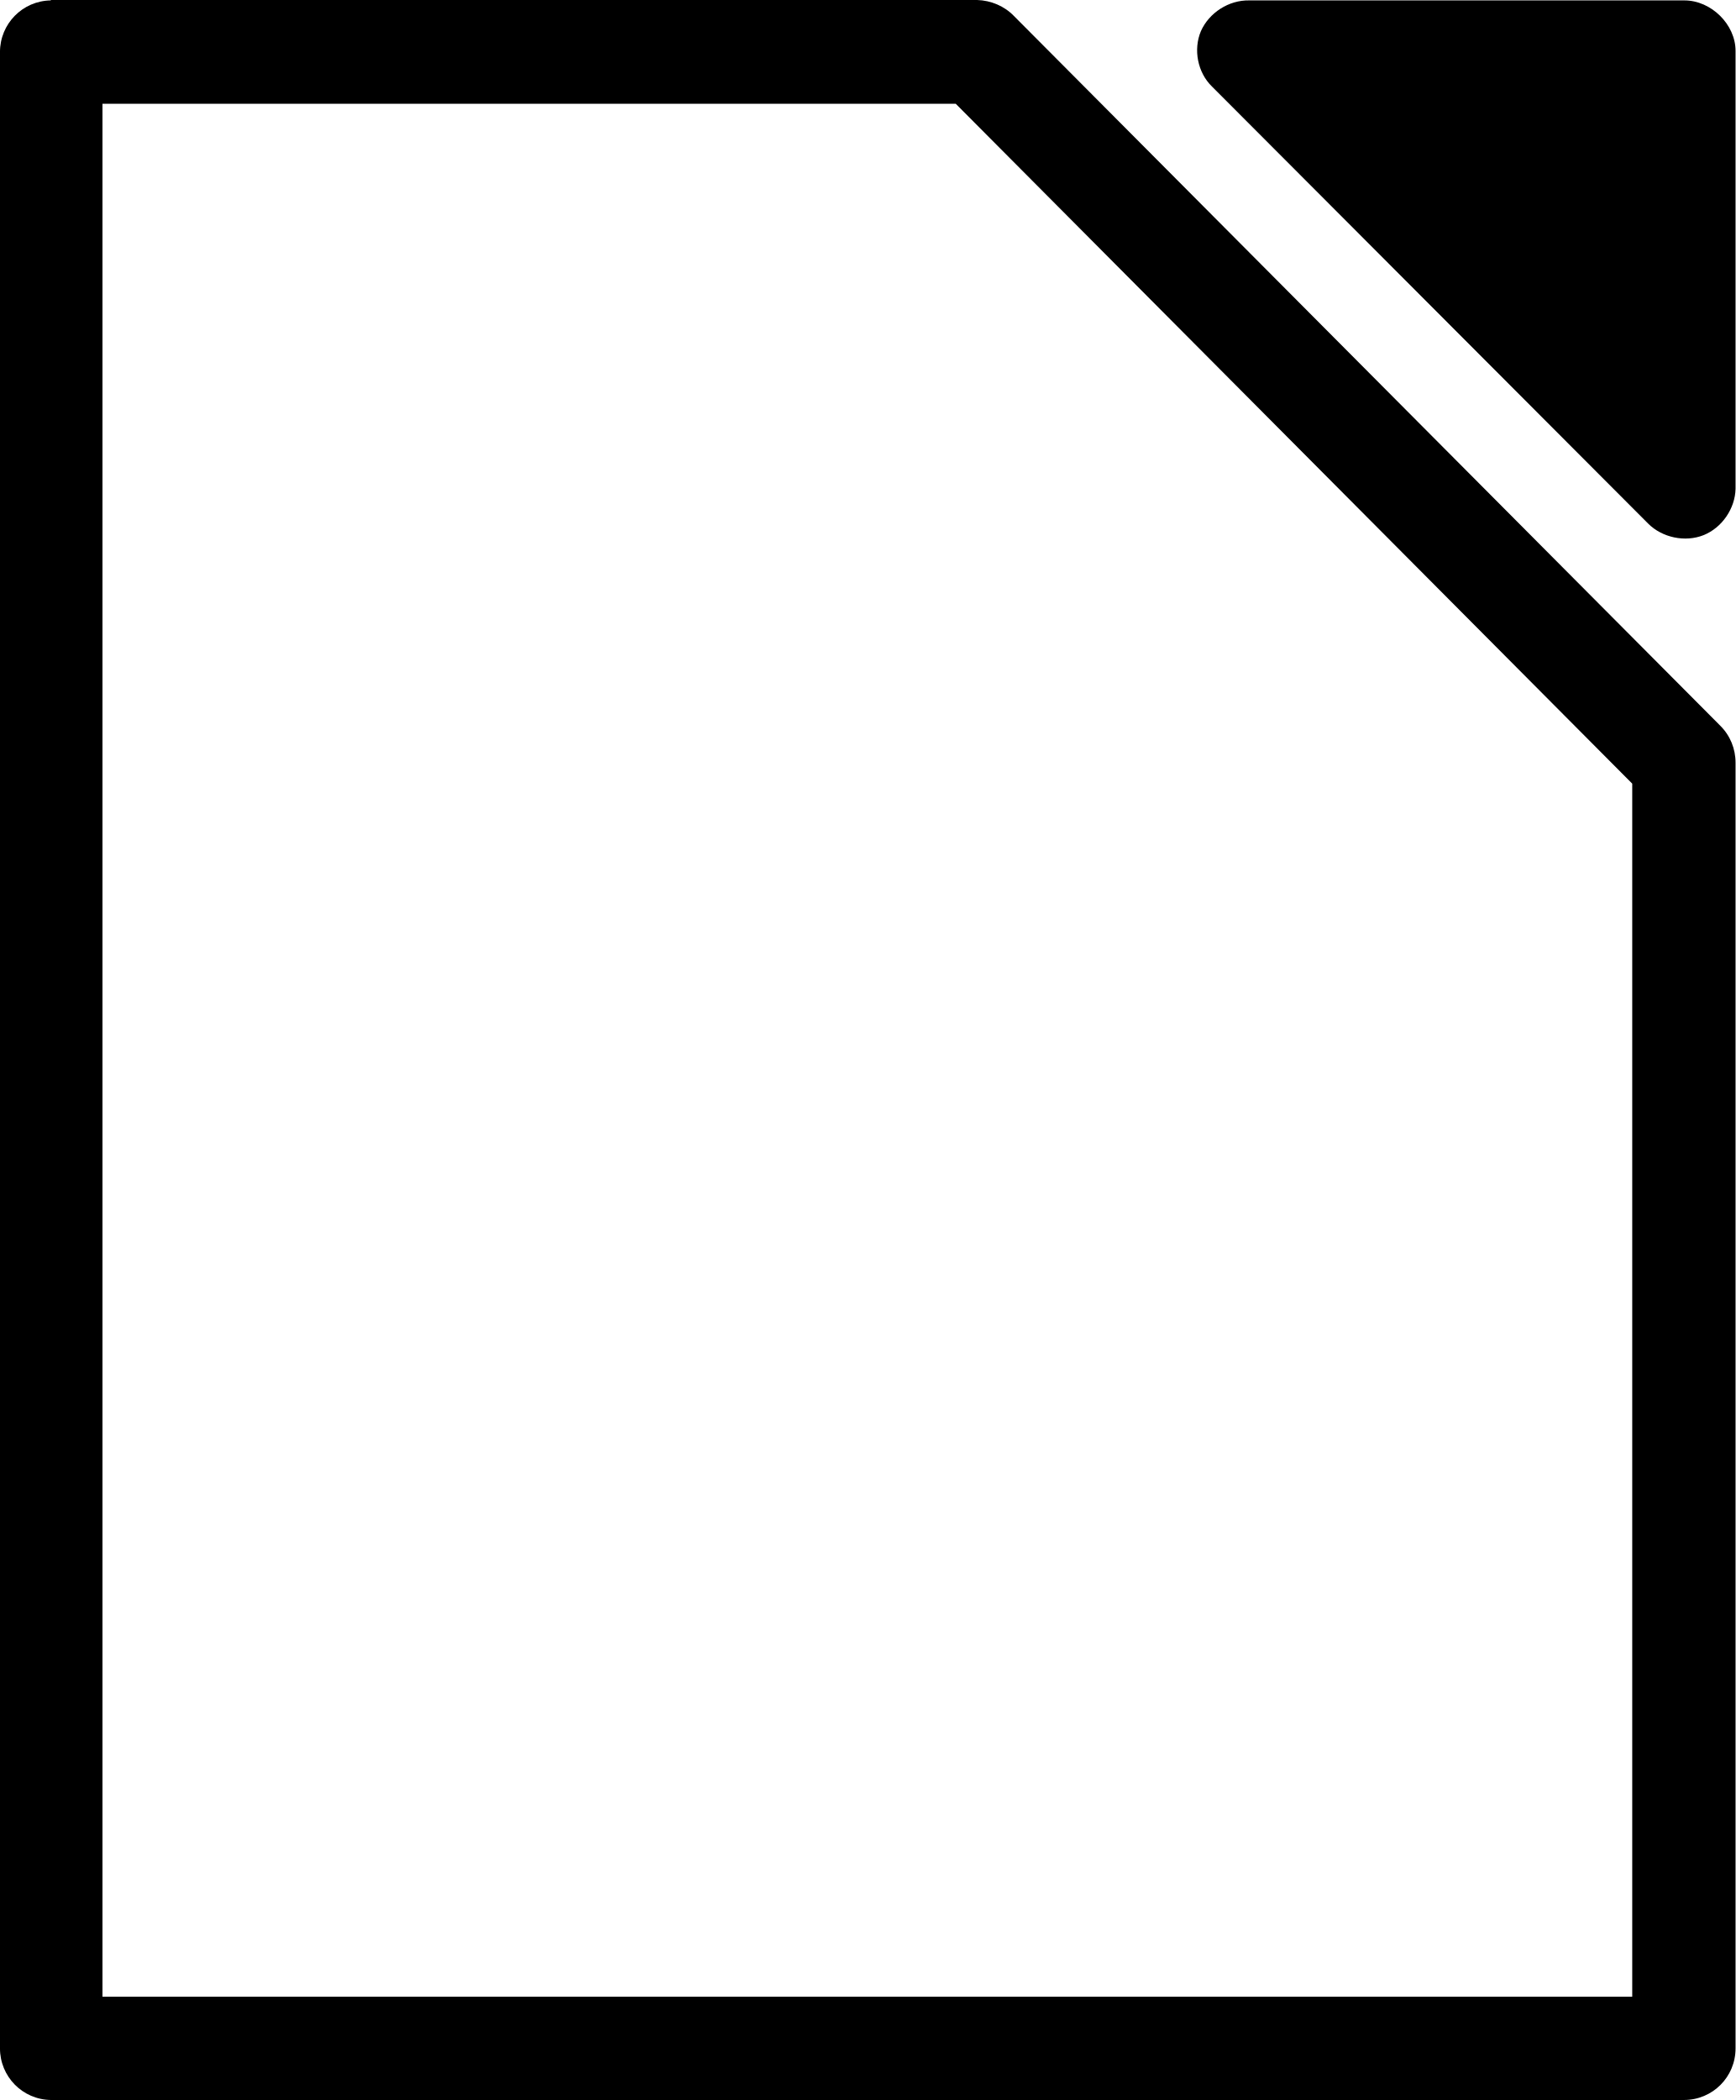
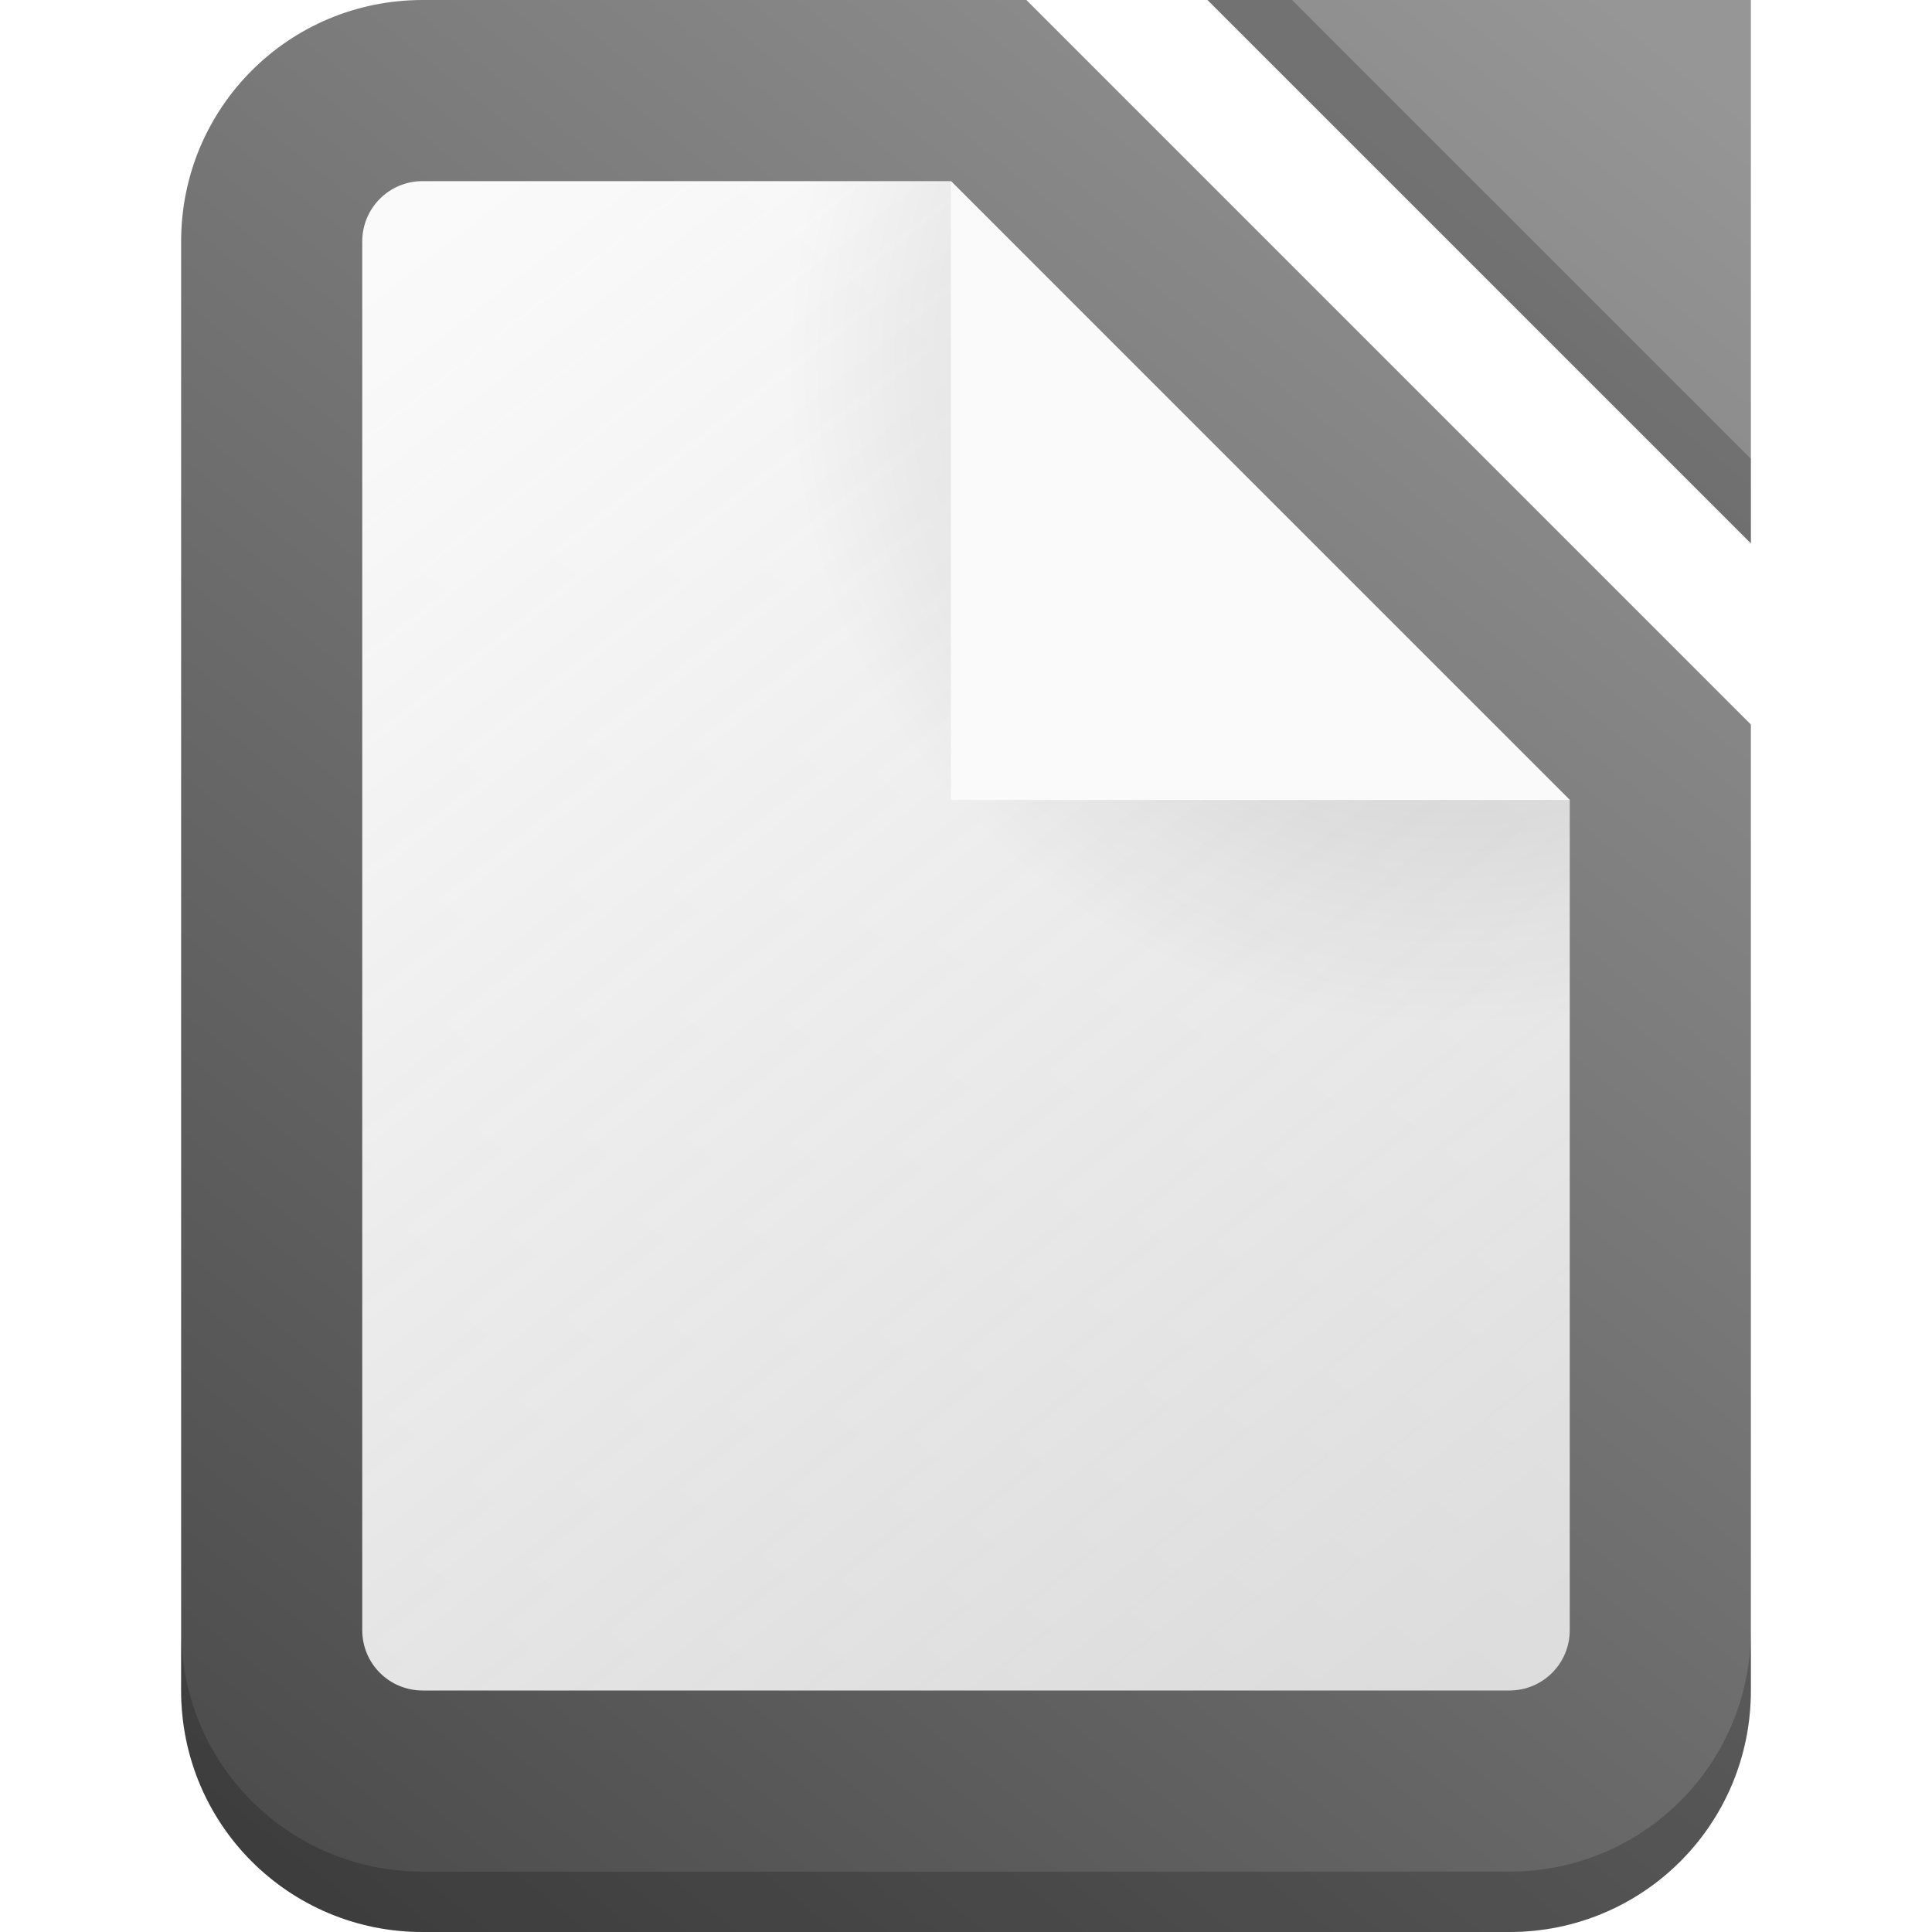
- <svg xmlns="http://www.w3.org/2000/svg" xml:space="preserve" id="svg3430" x="0" y="0" version="1.1" viewBox="44.37 -0.06 423.3 512.1">
-   <style>.st0{fill-rule:evenodd;clip-rule:evenodd}</style>
-   <g id="g2917" transform="translate(-556.635 -698.762)">
-     <path id="path2919" d="M905.7 698.8c-5-.1-9.8 3-11.8 7.5-1.9 4.5-.8 10.1 2.7 13.5L1003 826.4c3.4 3.4 9 4.6 13.5 2.8s7.7-6.5 7.8-11.3V711.1c0-6.4-5.9-12.3-12.5-12.3z" class="st0" />
-     <path id="path2923" d="M613.4 698.8c-6.9.1-12.4 5.7-12.4 12.6v486.8c0 6.9 5.5 12.5 12.4 12.6h398.3c7 0 12.6-5.6 12.6-12.6V884.7c0-3.4-1.3-6.6-3.7-9L848.3 702.6c-2.3-2.4-5.6-3.8-9-3.9H613.4zM626 724h208.1l165 165.8v295.8H626z" class="st0" />
+ <svg xmlns="http://www.w3.org/2000/svg" width="32" height="32" version="1.1" viewBox="0 0 32 32" xml:space="preserve">
+   <defs>
+     <linearGradient id="linearGradient3898" x1="4" x2="28" y1="31" y2="1" gradientUnits="userSpaceOnUse">
+       <stop stop-color="#4b4b4b" offset="0" />
+       <stop stop-color="#969696" offset="1" />
+     </linearGradient>
+     <linearGradient id="linearGradient68760" x1="25" x2="7" y1="27" y2="4" gradientUnits="userSpaceOnUse">
+       <stop stop-color="#fafafa" stop-opacity=".797" offset="0" />
+       <stop stop-color="#fafafa" offset="1" />
+     </linearGradient>
+     <radialGradient id="radialGradient1163" cx="24" cy="6" r="11" gradientTransform="rotate(180,24,6)" gradientUnits="userSpaceOnUse">
+       <stop stop-opacity=".202" offset="0" />
+       <stop stop-opacity="0" offset="1" />
+     </radialGradient>
+   </defs>
+   <g fill-rule="evenodd">
+     <path d="m7 0c-2.216 0-4 1.784-4 4v24c0 2.216 1.784 4 4 4h18c2.216 0 4-1.784 4-4v-16l-12-12h-10zm13 0 9 9v-9h-9z" fill="url(#linearGradient3898)" stroke-linecap="square" />
+     <g stroke-linecap="square">
+       <path d="m3 27v1c0 2.216 1.784 4 4 4h18c2.216 0 4-1.784 4-4v-1c0 2.216-1.784 4-4 4h-18c-2.216 0-4-1.784-4-4z" fill-opacity=".199" />
+       <path d="m20 0h1.4l7.6 7.6v1.4z" fill-opacity=".201" />
+     </g>
+     <path d="m7 3c-0.554 0-1 0.446-1 1v23c0 0.554 0.446 1 1 1h18c0.554 0 1-0.446 1-1v-13.75l-10.25-10.25z" fill="url(#linearGradient68760)" />
+     <path d="m13.424 3a11 11 0 0 0-0.424 3 11 11 0 0 0 11 11 11 11 0 0 0 2-0.205v-3.545l-10.25-10.25h-2.326z" fill="url(#radialGradient1163)" fill-rule="evenodd" stroke-linecap="square" stroke-width="2" />
+     <path d="m15.75 3 10.25 10.25h-10.25z" fill="#fafafa" />
  </g>
</svg>
